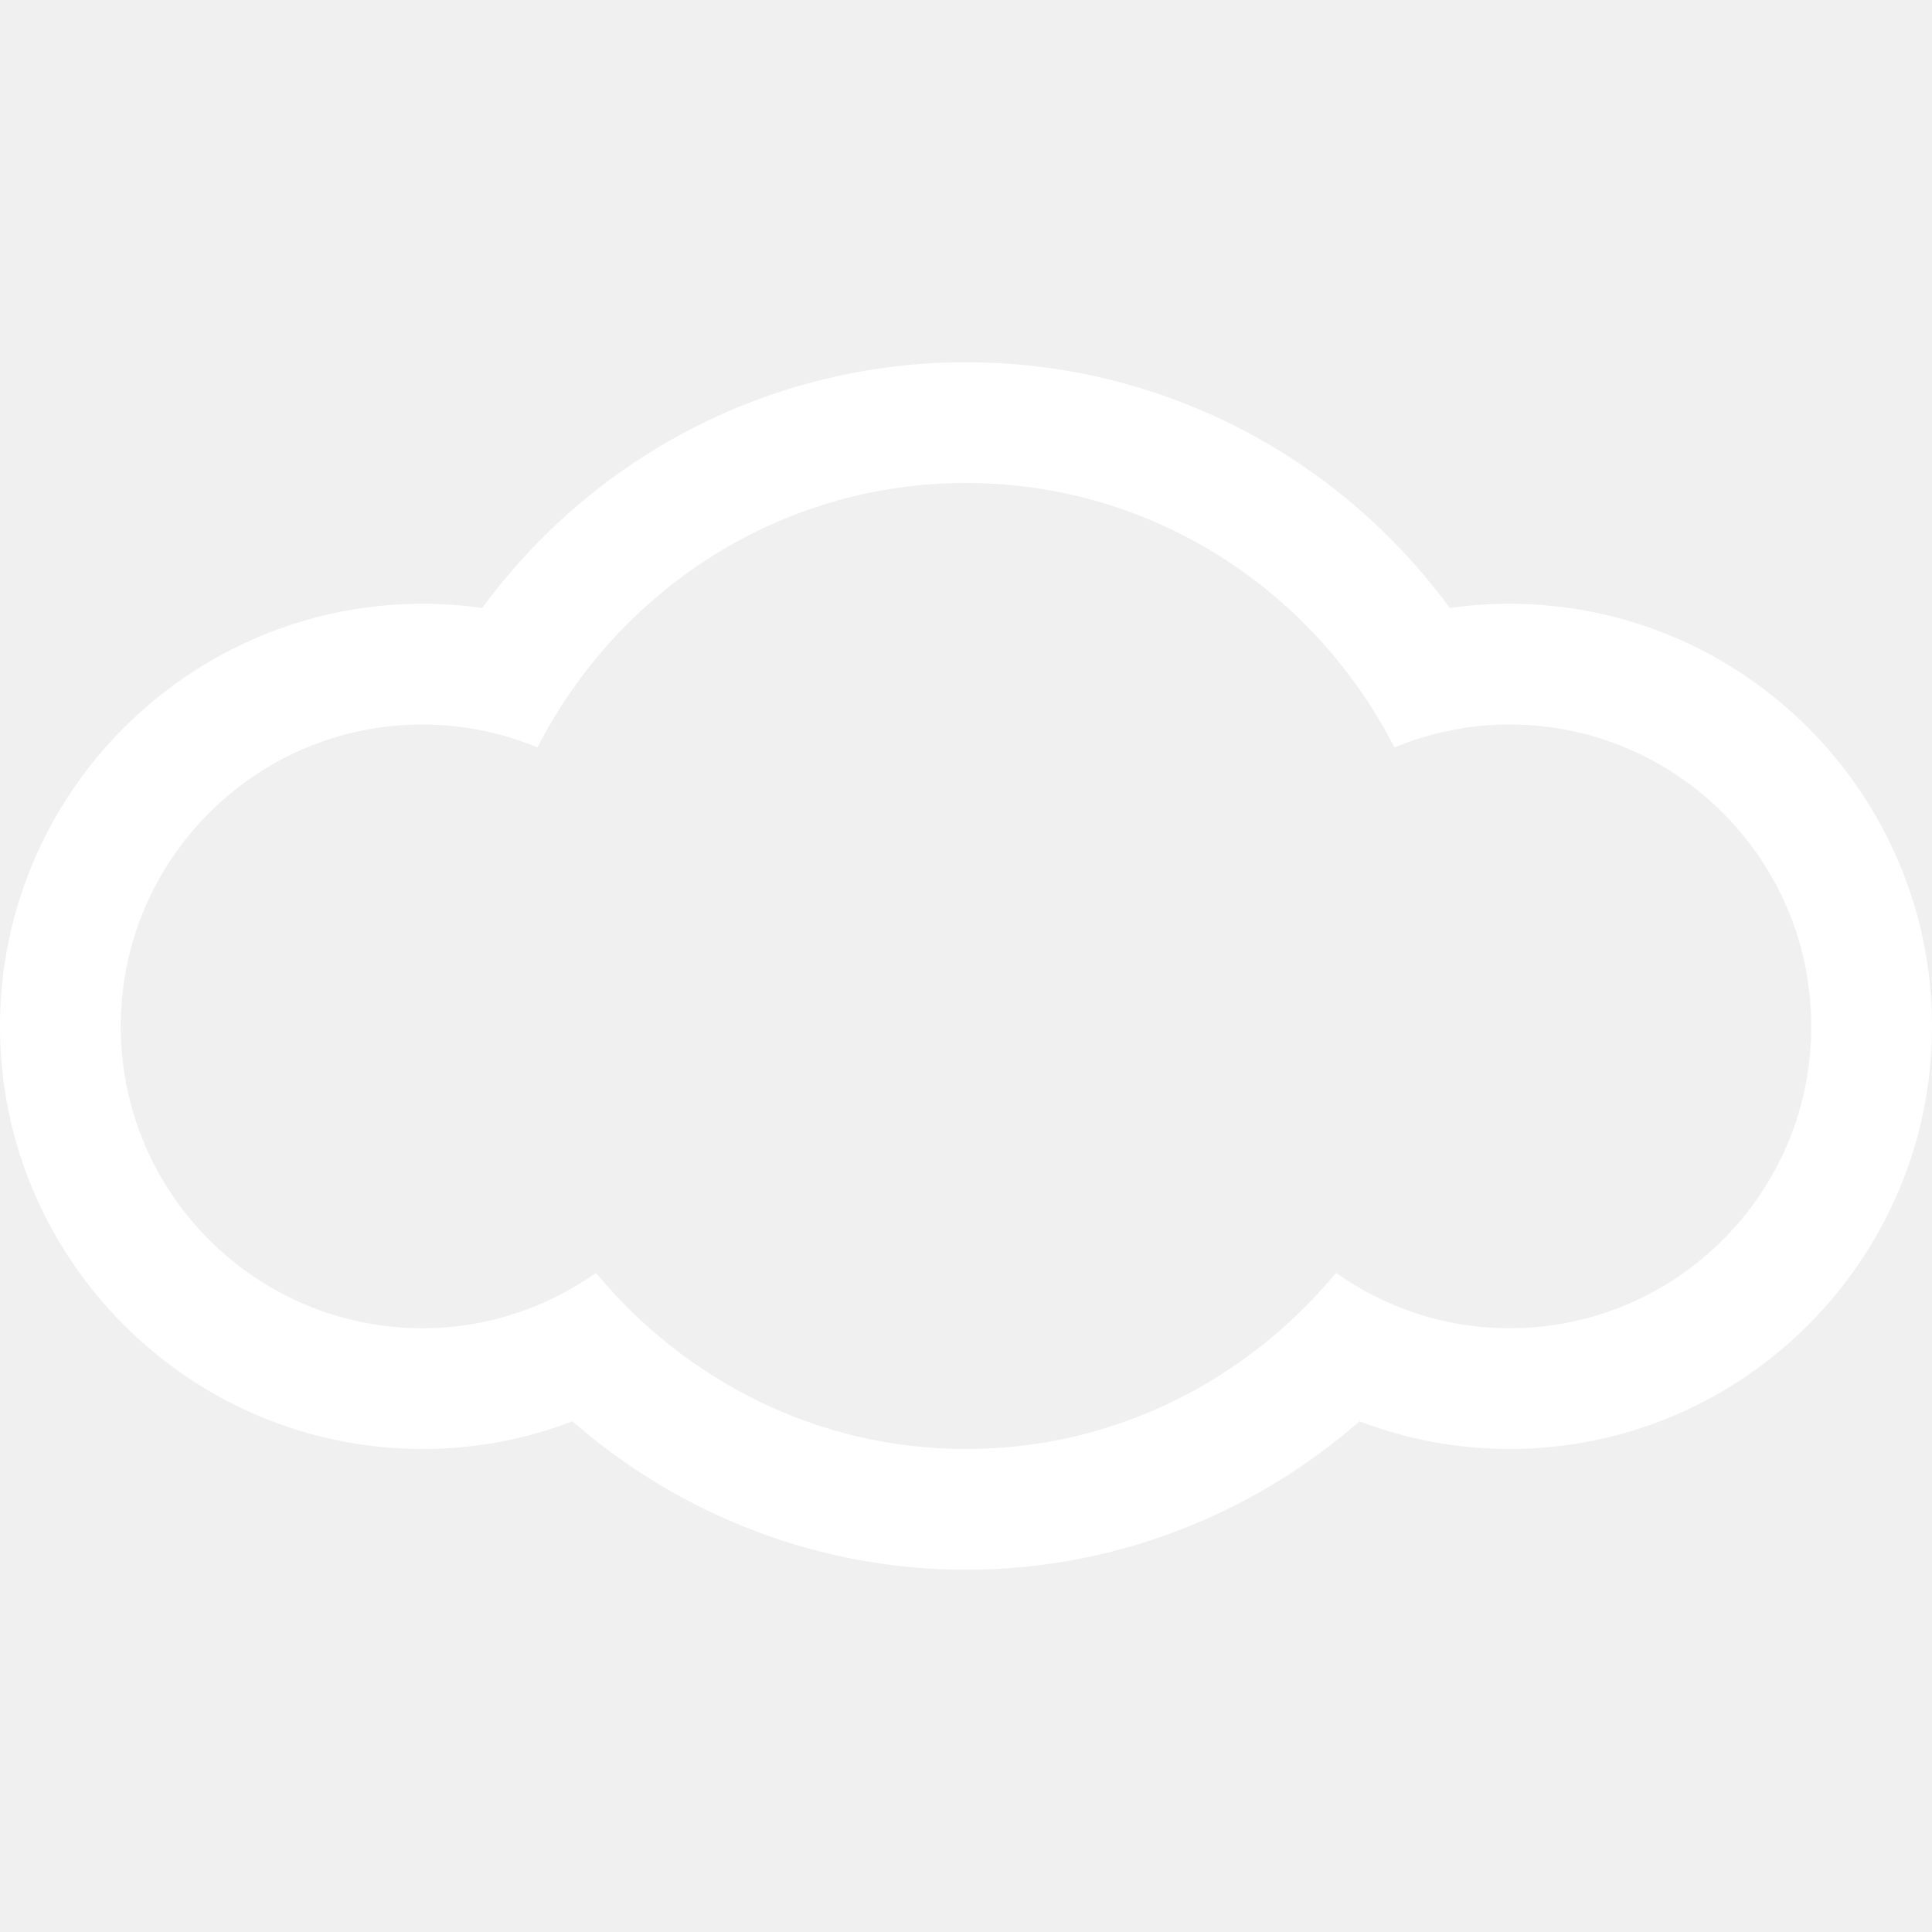
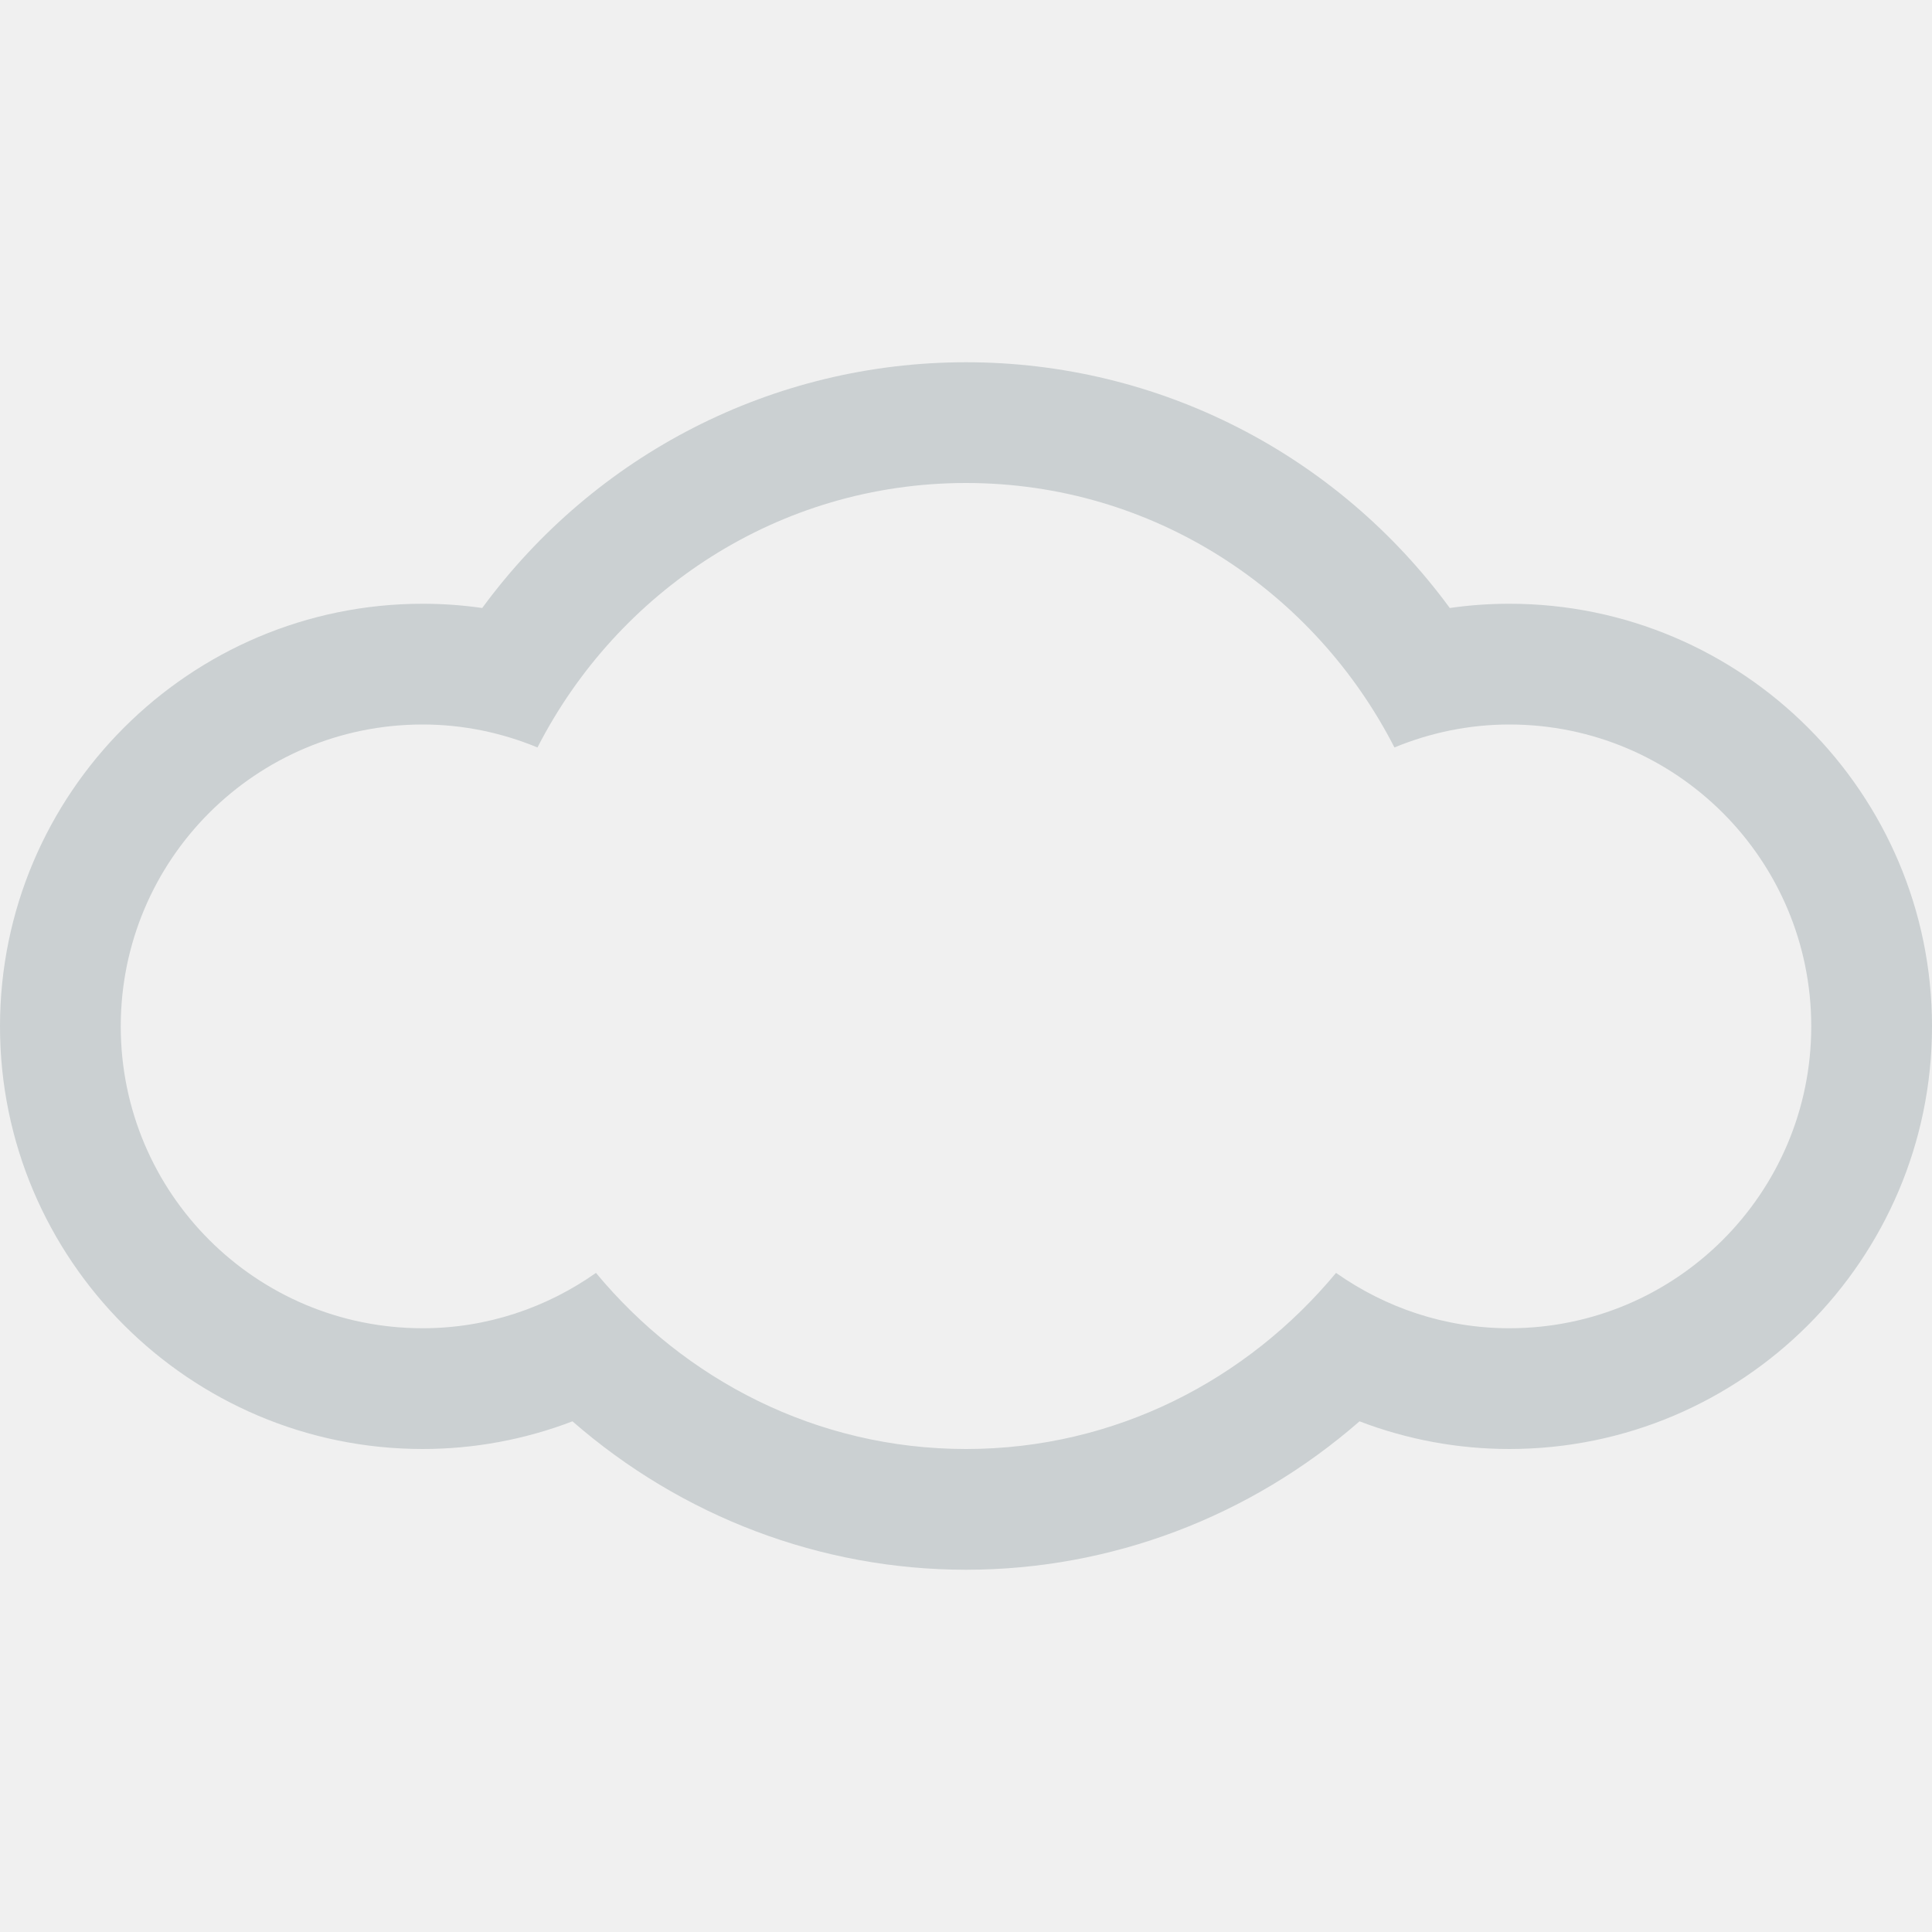
<svg xmlns="http://www.w3.org/2000/svg" version="1.1" id="Layer_1" x="0px" y="0px" width="512px" height="512px" viewBox="0 0 512 512" enable-background="new 0 0 512 512" xml:space="preserve">
-   <path fill-rule="evenodd" clip-rule="evenodd" fill="#fff" d="M400,160c-5.312,0-10.562,0.375-15.792,1.125  C354.334,120.417,307.188,96,256,96s-98.312,24.417-128.208,65.125C122.562,160.375,117.312,160,112,160C50.25,160,0,210.25,0,272  c0,61.75,50.25,112,112,112c13.688,0,27.084-2.5,39.709-7.333C180.666,401.917,217.5,416,256,416  c38.542,0,75.333-14.083,104.291-39.333C372.916,381.5,386.312,384,400,384c61.75,0,112-50.25,112-112  C512,210.25,461.75,160,400,160z M400,352c-17.125,0-32.916-5.5-45.938-14.667C330.584,365.624,295.624,384,256,384  c-39.625,0-74.584-18.376-98.062-46.667C144.938,346.5,129.125,352,112,352c-44.188,0-80-35.812-80-80s35.812-80,80-80  c10.812,0,21.062,2.208,30.438,6.083C163.667,156.667,206.291,128,256,128s92.334,28.667,113.541,70.083  C378.938,194.208,389.209,192,400,192c44.188,0,80,35.812,80,80S444.188,352,400,352z" />
+   <path fill-rule="evenodd" clip-rule="evenodd" fill="#cbd0d2" d="M400,160c-5.312,0-10.562,0.375-15.792,1.125  C354.334,120.417,307.188,96,256,96s-98.312,24.417-128.208,65.125C122.562,160.375,117.312,160,112,160C50.25,160,0,210.25,0,272  c0,61.75,50.25,112,112,112c13.688,0,27.084-2.5,39.709-7.333C180.666,401.917,217.5,416,256,416  c38.542,0,75.333-14.083,104.291-39.333C372.916,381.5,386.312,384,400,384c61.75,0,112-50.25,112-112  C512,210.25,461.75,160,400,160z M400,352c-17.125,0-32.916-5.5-45.938-14.667C330.584,365.624,295.624,384,256,384  c-39.625,0-74.584-18.376-98.062-46.667C144.938,346.5,129.125,352,112,352c-44.188,0-80-35.812-80-80s35.812-80,80-80  c10.812,0,21.062,2.208,30.438,6.083C163.667,156.667,206.291,128,256,128s92.334,28.667,113.541,70.083  C378.938,194.208,389.209,192,400,192c44.188,0,80,35.812,80,80S444.188,352,400,352z" />
</svg>
